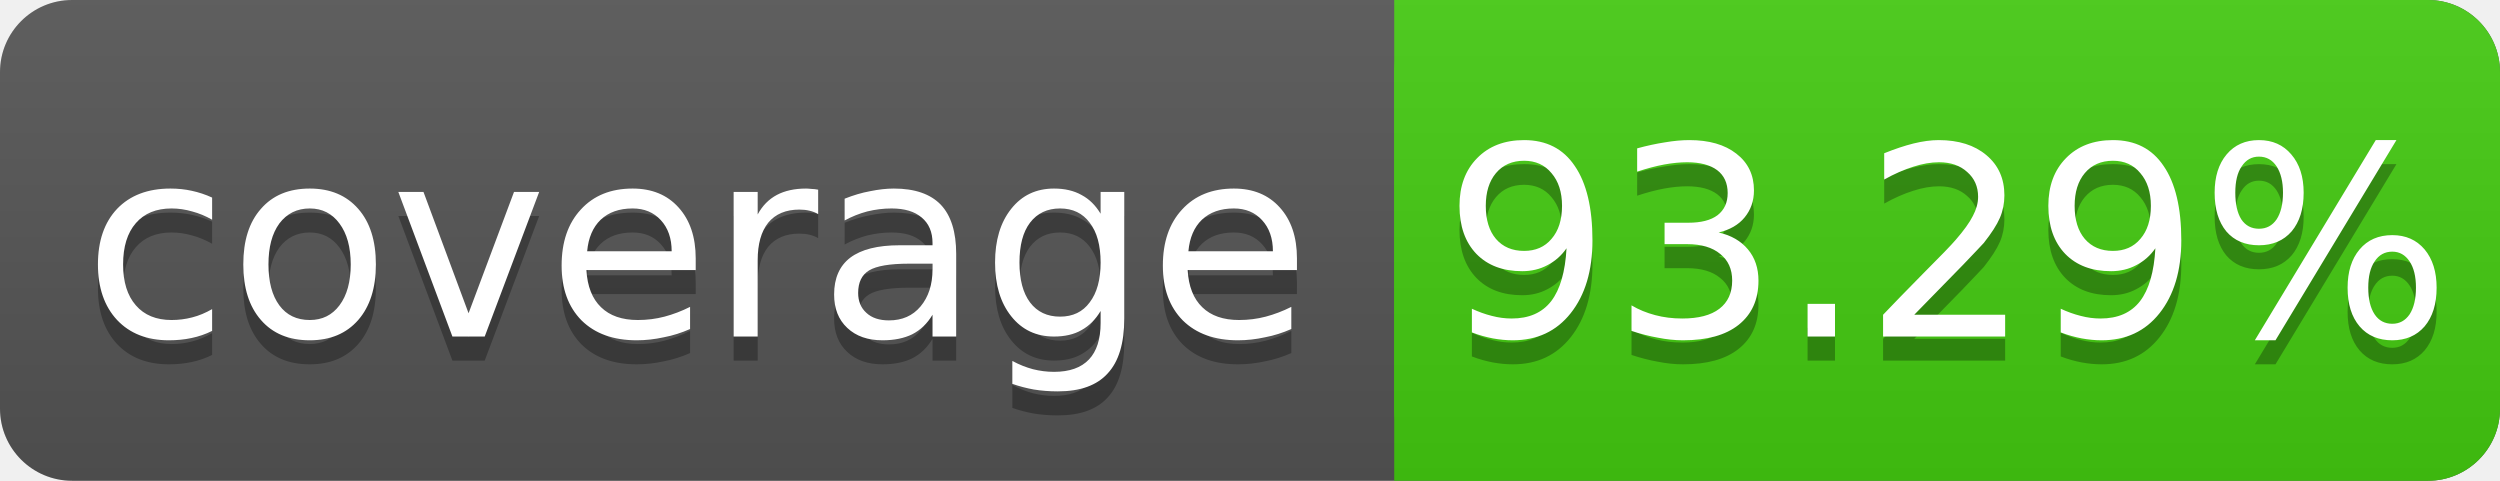
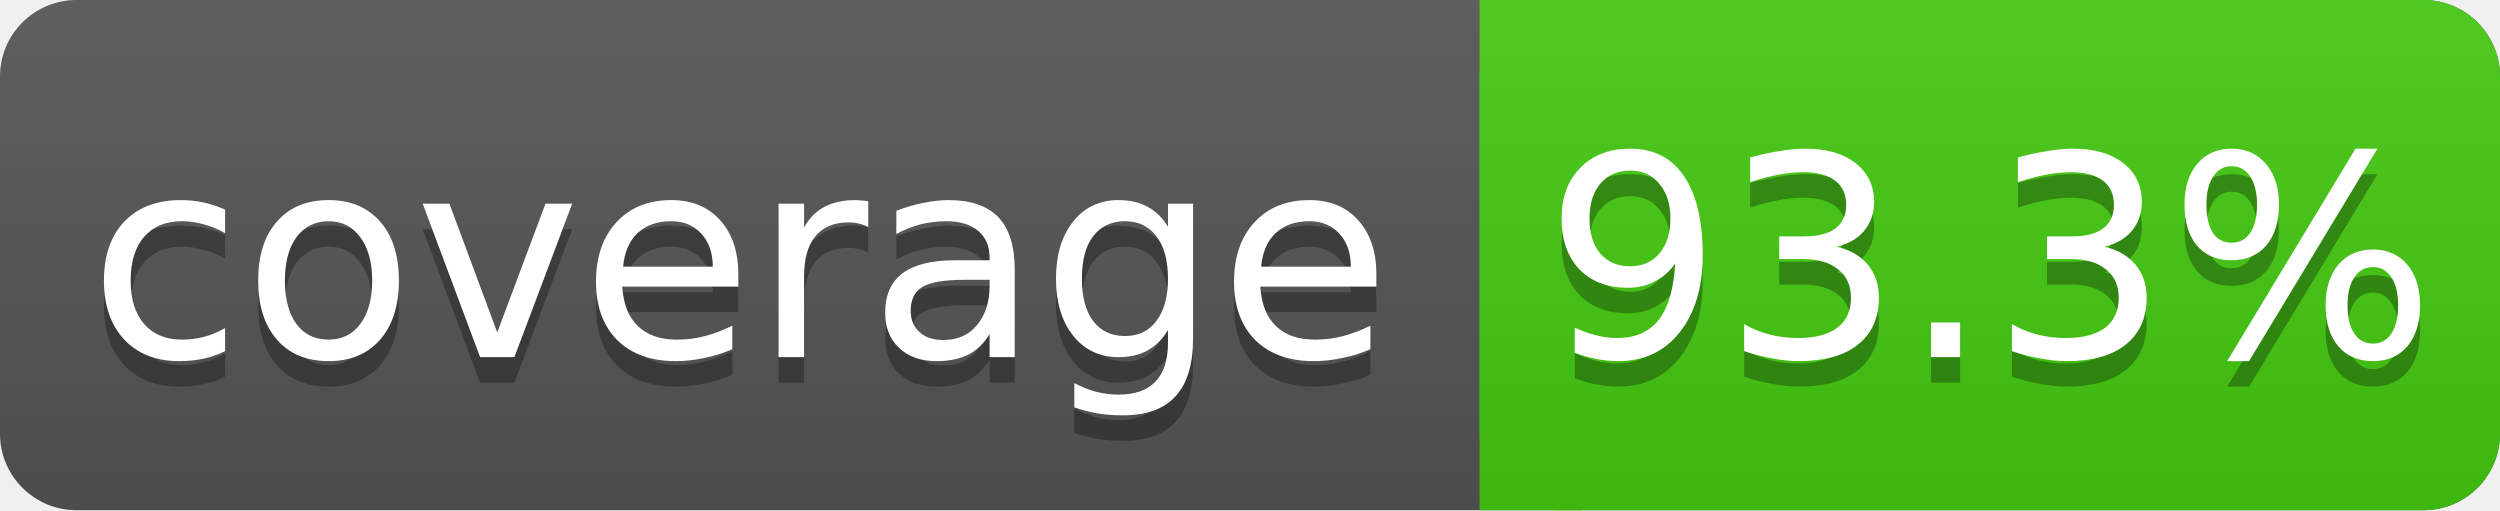
- <svg xmlns="http://www.w3.org/2000/svg" width="104" height="20">
+ <svg xmlns="http://www.w3.org/2000/svg" width="98" height="20">
  <linearGradient id="s" x2="0" y2="100%">
    <stop offset="0" stop-color="#bbb" stop-opacity=".1" />
    <stop offset="1" stop-opacity=".1" />
  </linearGradient>
-   <rect rx="3" width="104" height="20" fill="#555" />
-   <rect rx="3" x="58" width="46" height="20" fill="#4c1" />
+   <rect rx="3" width="98" height="20" fill="#555" />
+   <rect rx="3" x="58" width="40" height="20" fill="#4c1" />
  <rect x="58" width="4" height="20" fill="#4c1" />
-   <rect rx="3" width="104" height="20" fill="url(#s)" />
+   <rect rx="3" width="98" height="20" fill="url(#s)" />
  <g fill="#fff" text-anchor="middle" font-family="DejaVu Sans,Verdana,Geneva,sans-serif" font-size="11">
    <text x="29" y="15" fill="#010101" fill-opacity=".3">coverage</text>
    <text x="29" y="14">coverage</text>
-     <text x="81" y="15" fill="#010101" fill-opacity=".3">93.29%</text>
-     <text x="81" y="14">93.29%</text>
+     <text x="78" y="15" fill="#010101" fill-opacity=".3">93.3%</text>
+     <text x="78" y="14">93.3%</text>
  </g>
</svg>
